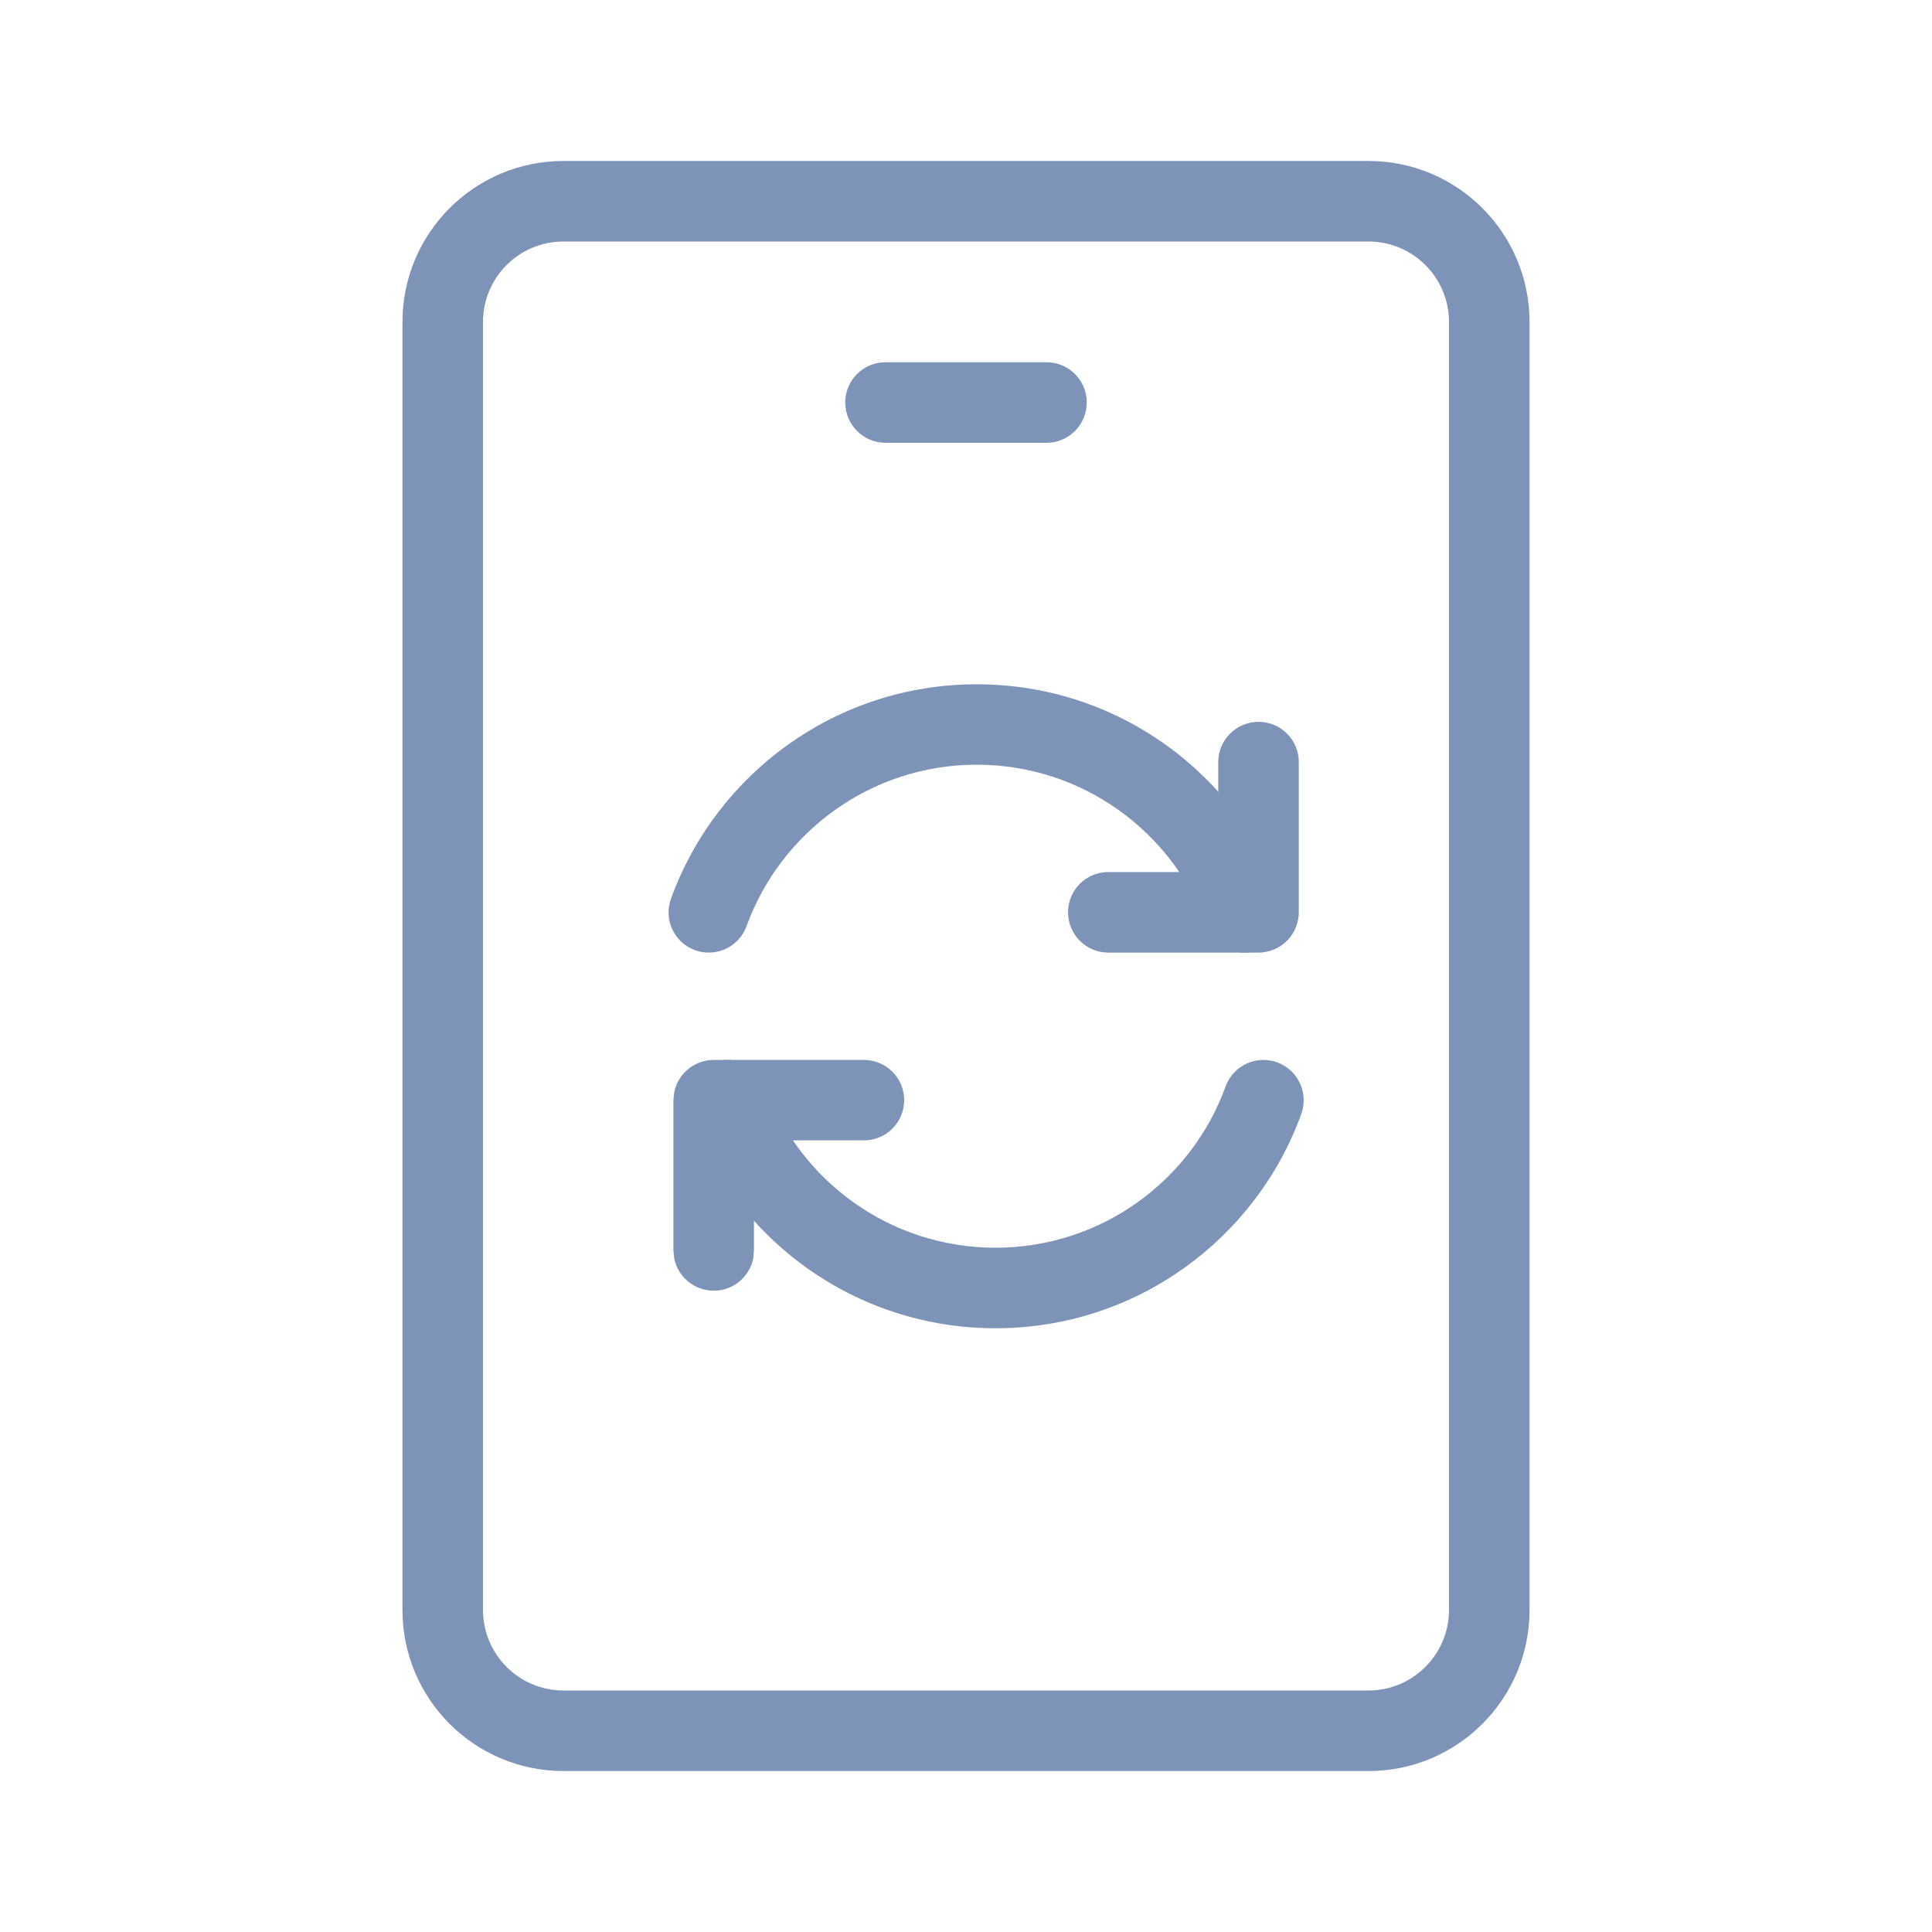
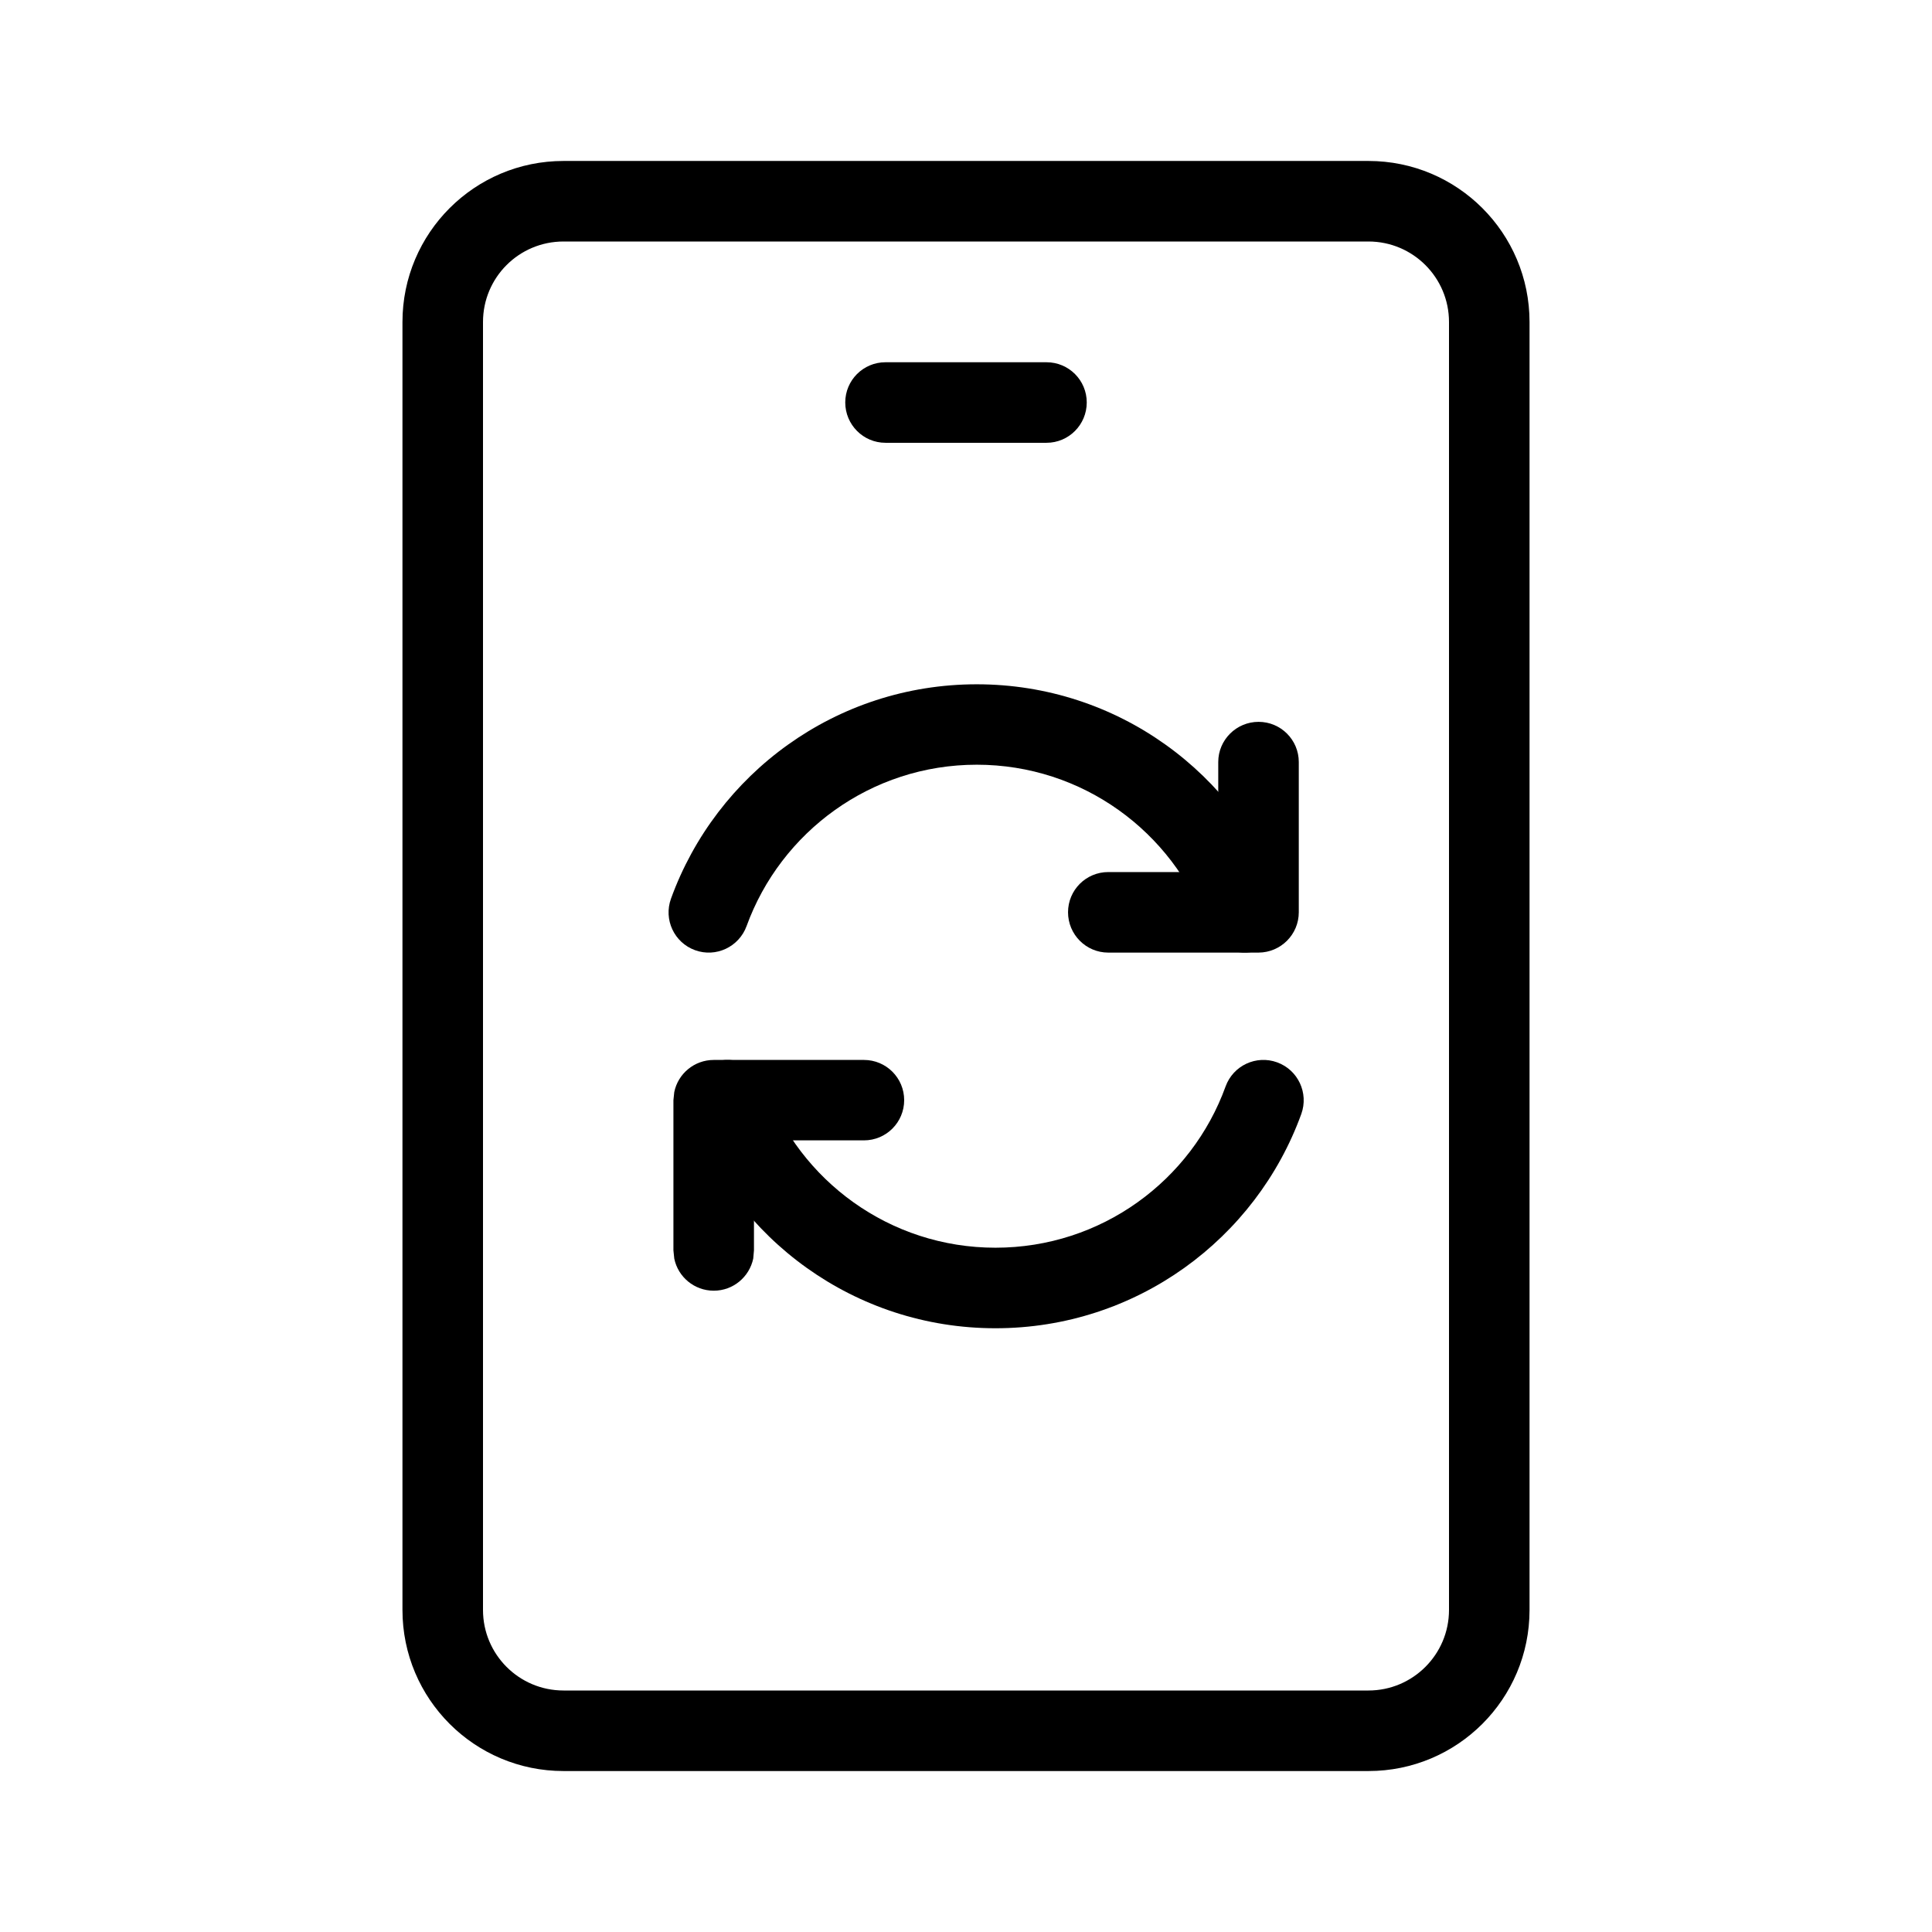
<svg xmlns="http://www.w3.org/2000/svg" width="16" height="16" viewBox="0 0 16 16" fill="none">
-   <path d="M12 2.667C12 2.298 11.701 2 11.333 2H4.667C4.298 2 4 2.298 4 2.667V13.333C4 13.701 4.298 14 4.667 14H11.333C11.701 14 12 13.701 12 13.333V2.667ZM12.667 13.333C12.667 14.07 12.07 14.667 11.333 14.667H4.667C3.93 14.667 3.333 14.07 3.333 13.333V2.667C3.333 1.93 3.93 1.333 4.667 1.333H11.333C12.07 1.333 12.667 1.93 12.667 2.667V13.333Z" fill="#7E93B8" />
-   <path d="M8.667 3C8.851 3 9 3.149 9 3.333C9 3.517 8.851 3.667 8.667 3.667H7.333C7.149 3.667 7 3.517 7 3.333C7 3.149 7.149 3 7.333 3H8.667Z" fill="#7E93B8" />
-   <path d="M5.577 10.355V9.111L5.584 9.044C5.615 8.892 5.75 8.778 5.911 8.778H7.155C7.339 8.778 7.488 8.927 7.488 9.111C7.488 9.295 7.339 9.444 7.155 9.444H6.244V10.355L6.238 10.423C6.206 10.575 6.072 10.689 5.911 10.689C5.75 10.689 5.615 10.575 5.584 10.423L5.577 10.355Z" fill="#7E93B8" />
-   <path d="M10.15 8.997C10.213 8.824 10.404 8.735 10.577 8.798C10.75 8.861 10.839 9.052 10.777 9.225C10.402 10.26 9.41 11 8.244 11C7.079 11 6.087 10.26 5.712 9.225C5.649 9.052 5.738 8.861 5.911 8.798C6.084 8.735 6.275 8.824 6.338 8.997C6.621 9.777 7.368 10.333 8.244 10.333C9.12 10.333 9.868 9.777 10.15 8.997Z" fill="#7E93B8" />
-   <path d="M10.089 6.311C10.089 6.127 10.239 5.978 10.423 5.978C10.607 5.978 10.756 6.127 10.756 6.311V7.555C10.756 7.739 10.607 7.888 10.423 7.889H9.178C8.994 7.889 8.845 7.739 8.845 7.555C8.845 7.371 8.994 7.222 9.178 7.222H10.089V6.311Z" fill="#7E93B8" />
-   <path d="M8.089 5.667C9.255 5.667 10.246 6.407 10.622 7.442C10.684 7.615 10.595 7.806 10.422 7.869C10.249 7.932 10.058 7.842 9.995 7.669C9.713 6.89 8.965 6.333 8.089 6.333C7.213 6.333 6.466 6.89 6.183 7.669C6.12 7.842 5.929 7.932 5.756 7.869C5.583 7.806 5.494 7.615 5.557 7.442C5.932 6.407 6.924 5.667 8.089 5.667Z" fill="#7E93B8" />
+   <path d="M12 2.667C12 2.298 11.701 2 11.333 2H4.667C4.298 2 4 2.298 4 2.667V13.333C4 13.701 4.298 14 4.667 14H11.333C11.701 14 12 13.701 12 13.333V2.667ZM12.667 13.333C12.667 14.07 12.07 14.667 11.333 14.667H4.667C3.93 14.667 3.333 14.07 3.333 13.333V2.667C3.333 1.93 3.93 1.333 4.667 1.333H11.333C12.07 1.333 12.667 1.93 12.667 2.667V13.333Z" fill="currentColor" />
+   <path d="M8.667 3C8.851 3 9 3.149 9 3.333C9 3.517 8.851 3.667 8.667 3.667H7.333C7.149 3.667 7 3.517 7 3.333C7 3.149 7.149 3 7.333 3H8.667Z" fill="currentColor" />
+   <path d="M5.577 10.355V9.111L5.584 9.044C5.615 8.892 5.75 8.778 5.911 8.778H7.155C7.339 8.778 7.488 8.927 7.488 9.111C7.488 9.295 7.339 9.444 7.155 9.444H6.244V10.355L6.238 10.423C6.206 10.575 6.072 10.689 5.911 10.689C5.75 10.689 5.615 10.575 5.584 10.423L5.577 10.355Z" fill="currentColor" />
+   <path d="M10.15 8.997C10.213 8.824 10.404 8.735 10.577 8.798C10.75 8.861 10.839 9.052 10.777 9.225C10.402 10.26 9.41 11 8.244 11C7.079 11 6.087 10.26 5.712 9.225C5.649 9.052 5.738 8.861 5.911 8.798C6.084 8.735 6.275 8.824 6.338 8.997C6.621 9.777 7.368 10.333 8.244 10.333C9.12 10.333 9.868 9.777 10.15 8.997Z" fill="currentColor" />
+   <path d="M10.089 6.311C10.089 6.127 10.239 5.978 10.423 5.978C10.607 5.978 10.756 6.127 10.756 6.311V7.555C10.756 7.739 10.607 7.888 10.423 7.889H9.178C8.994 7.889 8.845 7.739 8.845 7.555C8.845 7.371 8.994 7.222 9.178 7.222H10.089V6.311Z" fill="currentColor" />
+   <path d="M8.089 5.667C9.255 5.667 10.246 6.407 10.622 7.442C10.684 7.615 10.595 7.806 10.422 7.869C10.249 7.932 10.058 7.842 9.995 7.669C9.713 6.89 8.965 6.333 8.089 6.333C7.213 6.333 6.466 6.89 6.183 7.669C6.12 7.842 5.929 7.932 5.756 7.869C5.583 7.806 5.494 7.615 5.557 7.442C5.932 6.407 6.924 5.667 8.089 5.667Z" fill="currentColor" />
</svg>
